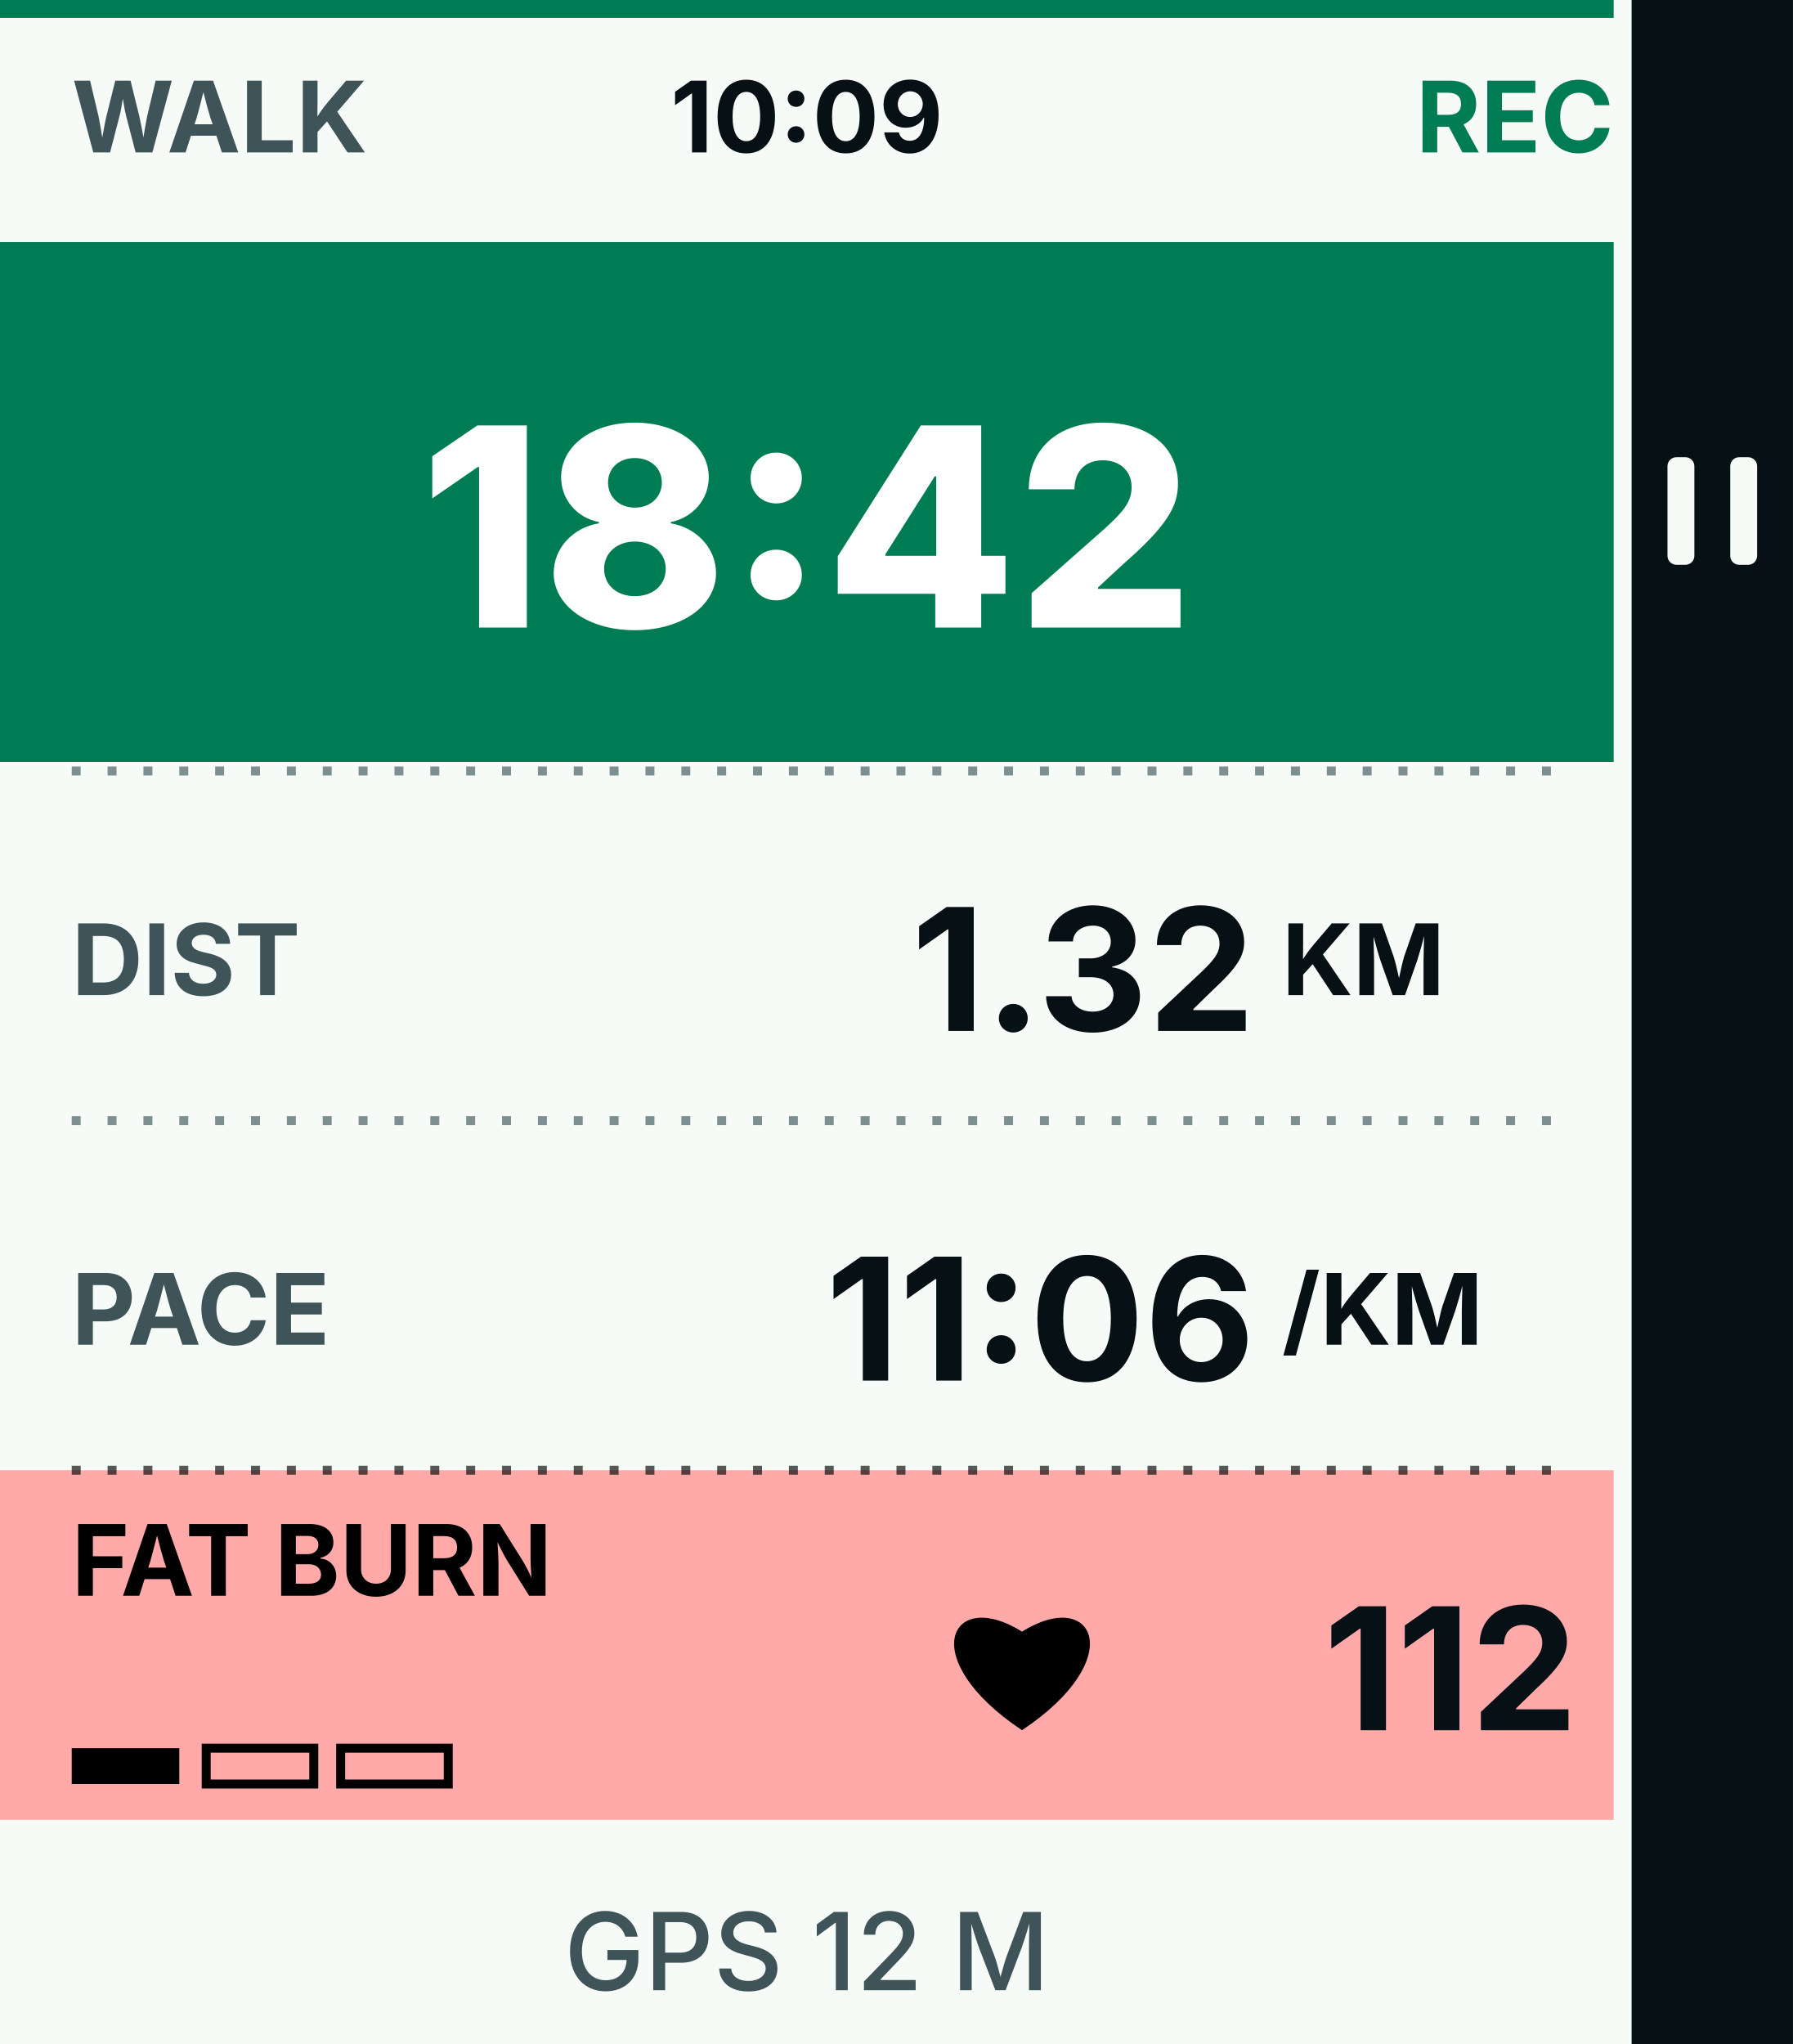
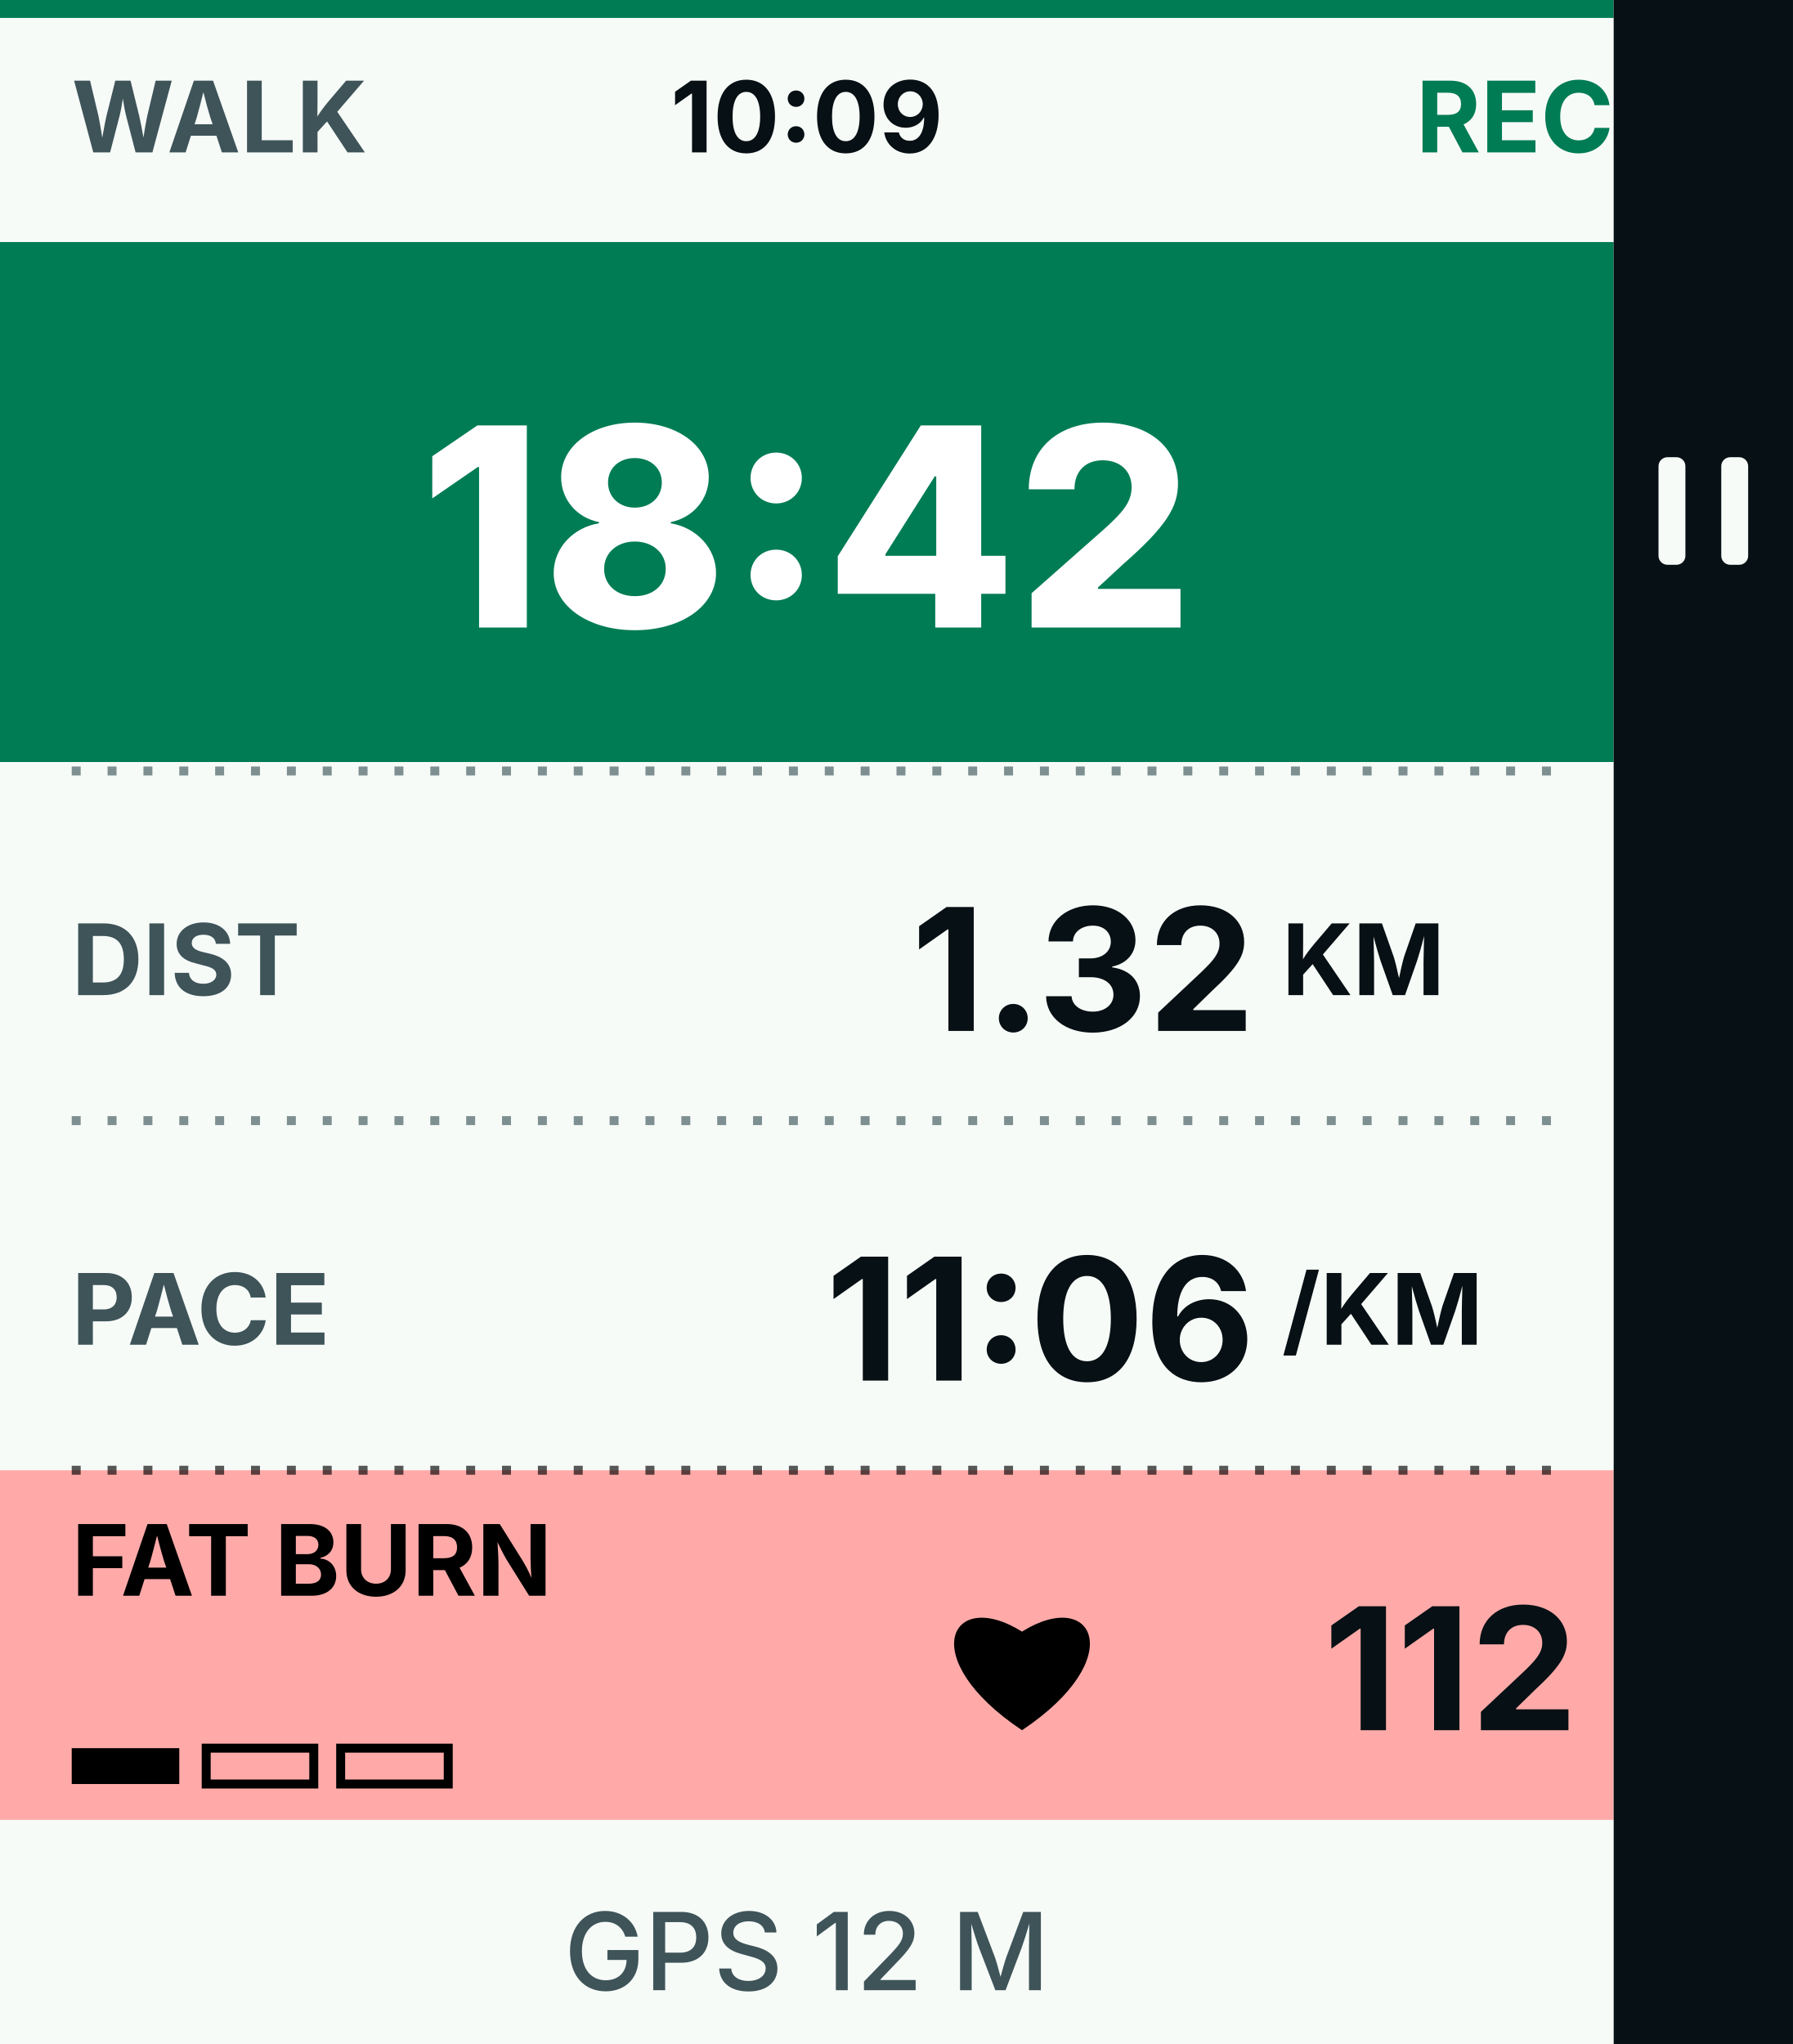
<svg xmlns="http://www.w3.org/2000/svg" width="400" height="456" viewBox="0 0 200 228">
  <style>
  .status { font: 700 11px -apple-system, BlinkMacSystemFont, "Segoe UI", sans-serif; letter-spacing: 0; }
  .timer { font: 800 31px -apple-system, BlinkMacSystemFont, "Segoe UI", sans-serif; letter-spacing: 0; }
  .label { font: 500 13px -apple-system, BlinkMacSystemFont, "Segoe UI", sans-serif; fill: #3e5459; letter-spacing: 0; }
  .value { font: 750 19px -apple-system, BlinkMacSystemFont, "Segoe UI", sans-serif; fill: #071014; letter-spacing: 0; }
  .menu { font: 750 16px -apple-system, BlinkMacSystemFont, "Segoe UI", sans-serif; letter-spacing: 0; }
  .footer { font: 500 12px -apple-system, BlinkMacSystemFont, "Segoe UI", sans-serif; fill: #3e5459; letter-spacing: 0; }
  .title { font: 750 20px -apple-system, BlinkMacSystemFont, "Segoe UI", sans-serif; letter-spacing: 0; }
</style>
  <rect width="200" height="228" fill="#f7fbf8" />
  <rect width="180" height="2" fill="#007c54" />
  <text x="8" y="17" class="status" fill="#3e5459">WALK</text>
  <text x="90" y="17" class="status" fill="#071014" text-anchor="middle">10:09</text>
  <text x="180" y="17" class="status" fill="#007c54" text-anchor="end">REC</text>
  <rect x="0" y="27" width="180" height="58" fill="#007c54" />
  <text x="90" y="70" class="timer" fill="#ffffff" text-anchor="middle">18:42</text>
  <line x1="8" y1="86" x2="176" y2="86" stroke="#3e5459" stroke-width="1" stroke-dasharray="1 3" opacity="0.65" />
  <text x="8" y="111" class="status" fill="#3e5459">DIST</text>
  <text x="140" y="115" class="value" text-anchor="end">1.32</text>
  <text x="143" y="111" class="status" fill="#071014">KM</text>
  <line x1="8" y1="125" x2="176" y2="125" stroke="#3e5459" stroke-width="1" stroke-dasharray="1 3" opacity="0.65" />
  <text x="8" y="150" class="status" fill="#3e5459">PACE</text>
  <text x="140" y="154" class="value" text-anchor="end">11:06</text>
  <text x="143" y="150" class="status" fill="#071014">/KM</text>
  <rect x="0" y="164" width="180" height="39" fill="#ffaaa9" />
  <line x1="8" y1="164" x2="176" y2="164" stroke="#000000" stroke-width="1" stroke-dasharray="1 3" opacity="0.65" />
  <text x="8" y="178" class="status" fill="#000000">FAT BURN</text>
  <path d="M 114 193 C 102 185, 106 177, 114 182 C 122 177, 126 185, 114 193 Z" fill="#000000" />
  <text x="176" y="193" class="value" fill="#000000" text-anchor="end">112</text>
  <rect x="8" y="195" width="12" height="4" fill="#000000" />
  <rect x="23" y="195" width="12" height="4" fill="none" stroke="#000000" stroke-width="1" />
  <rect x="38" y="195" width="12" height="4" fill="none" stroke="#000000" stroke-width="1" />
  <text x="90" y="222" class="footer" text-anchor="middle">GPS 12 M</text>
-   <rect x="182" y="0" width="18" height="228" fill="#071014" />
+   <rect x="180" y="0" width="20" height="228" fill="#071014" />
  <g fill="#f7fbf8">
-     <rect x="186" y="51" width="3" height="12" rx="1" />
-     <rect x="193" y="51" width="3" height="12" rx="1" />
+     <rect x="185" y="51" width="3" height="12" rx="1" />
+     <rect x="192" y="51" width="3" height="12" rx="1" />
  </g>
</svg>
